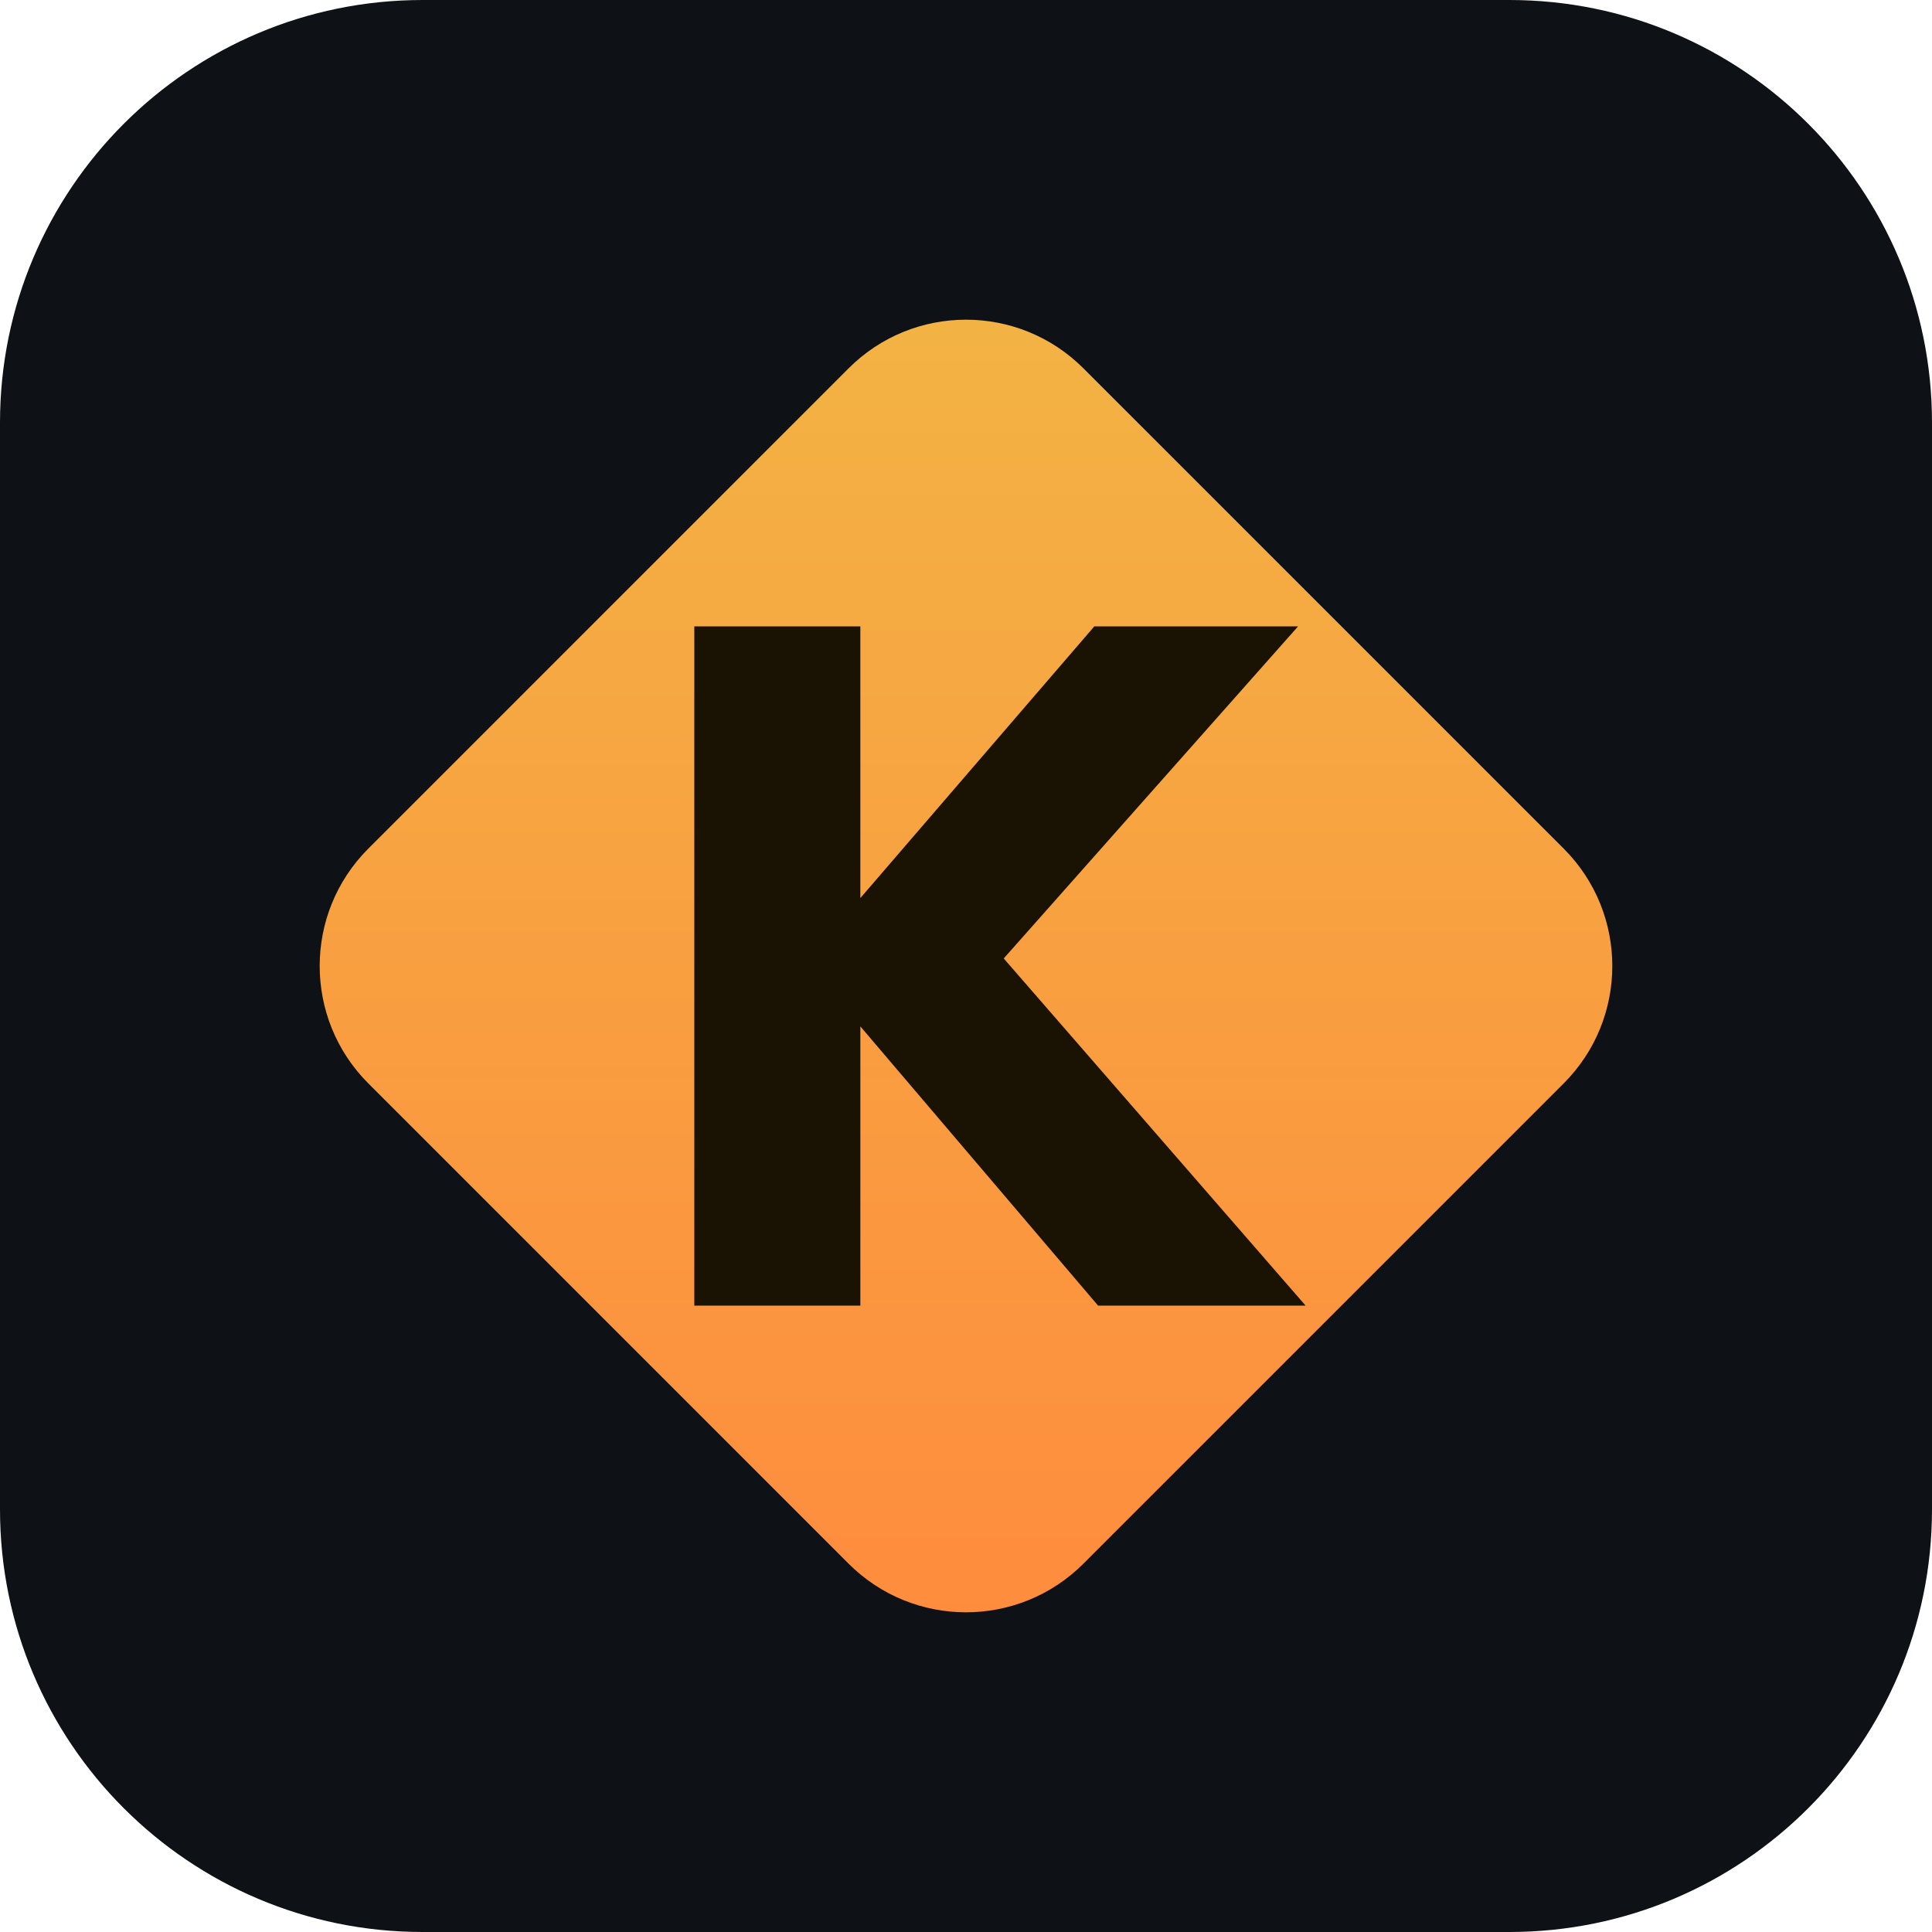
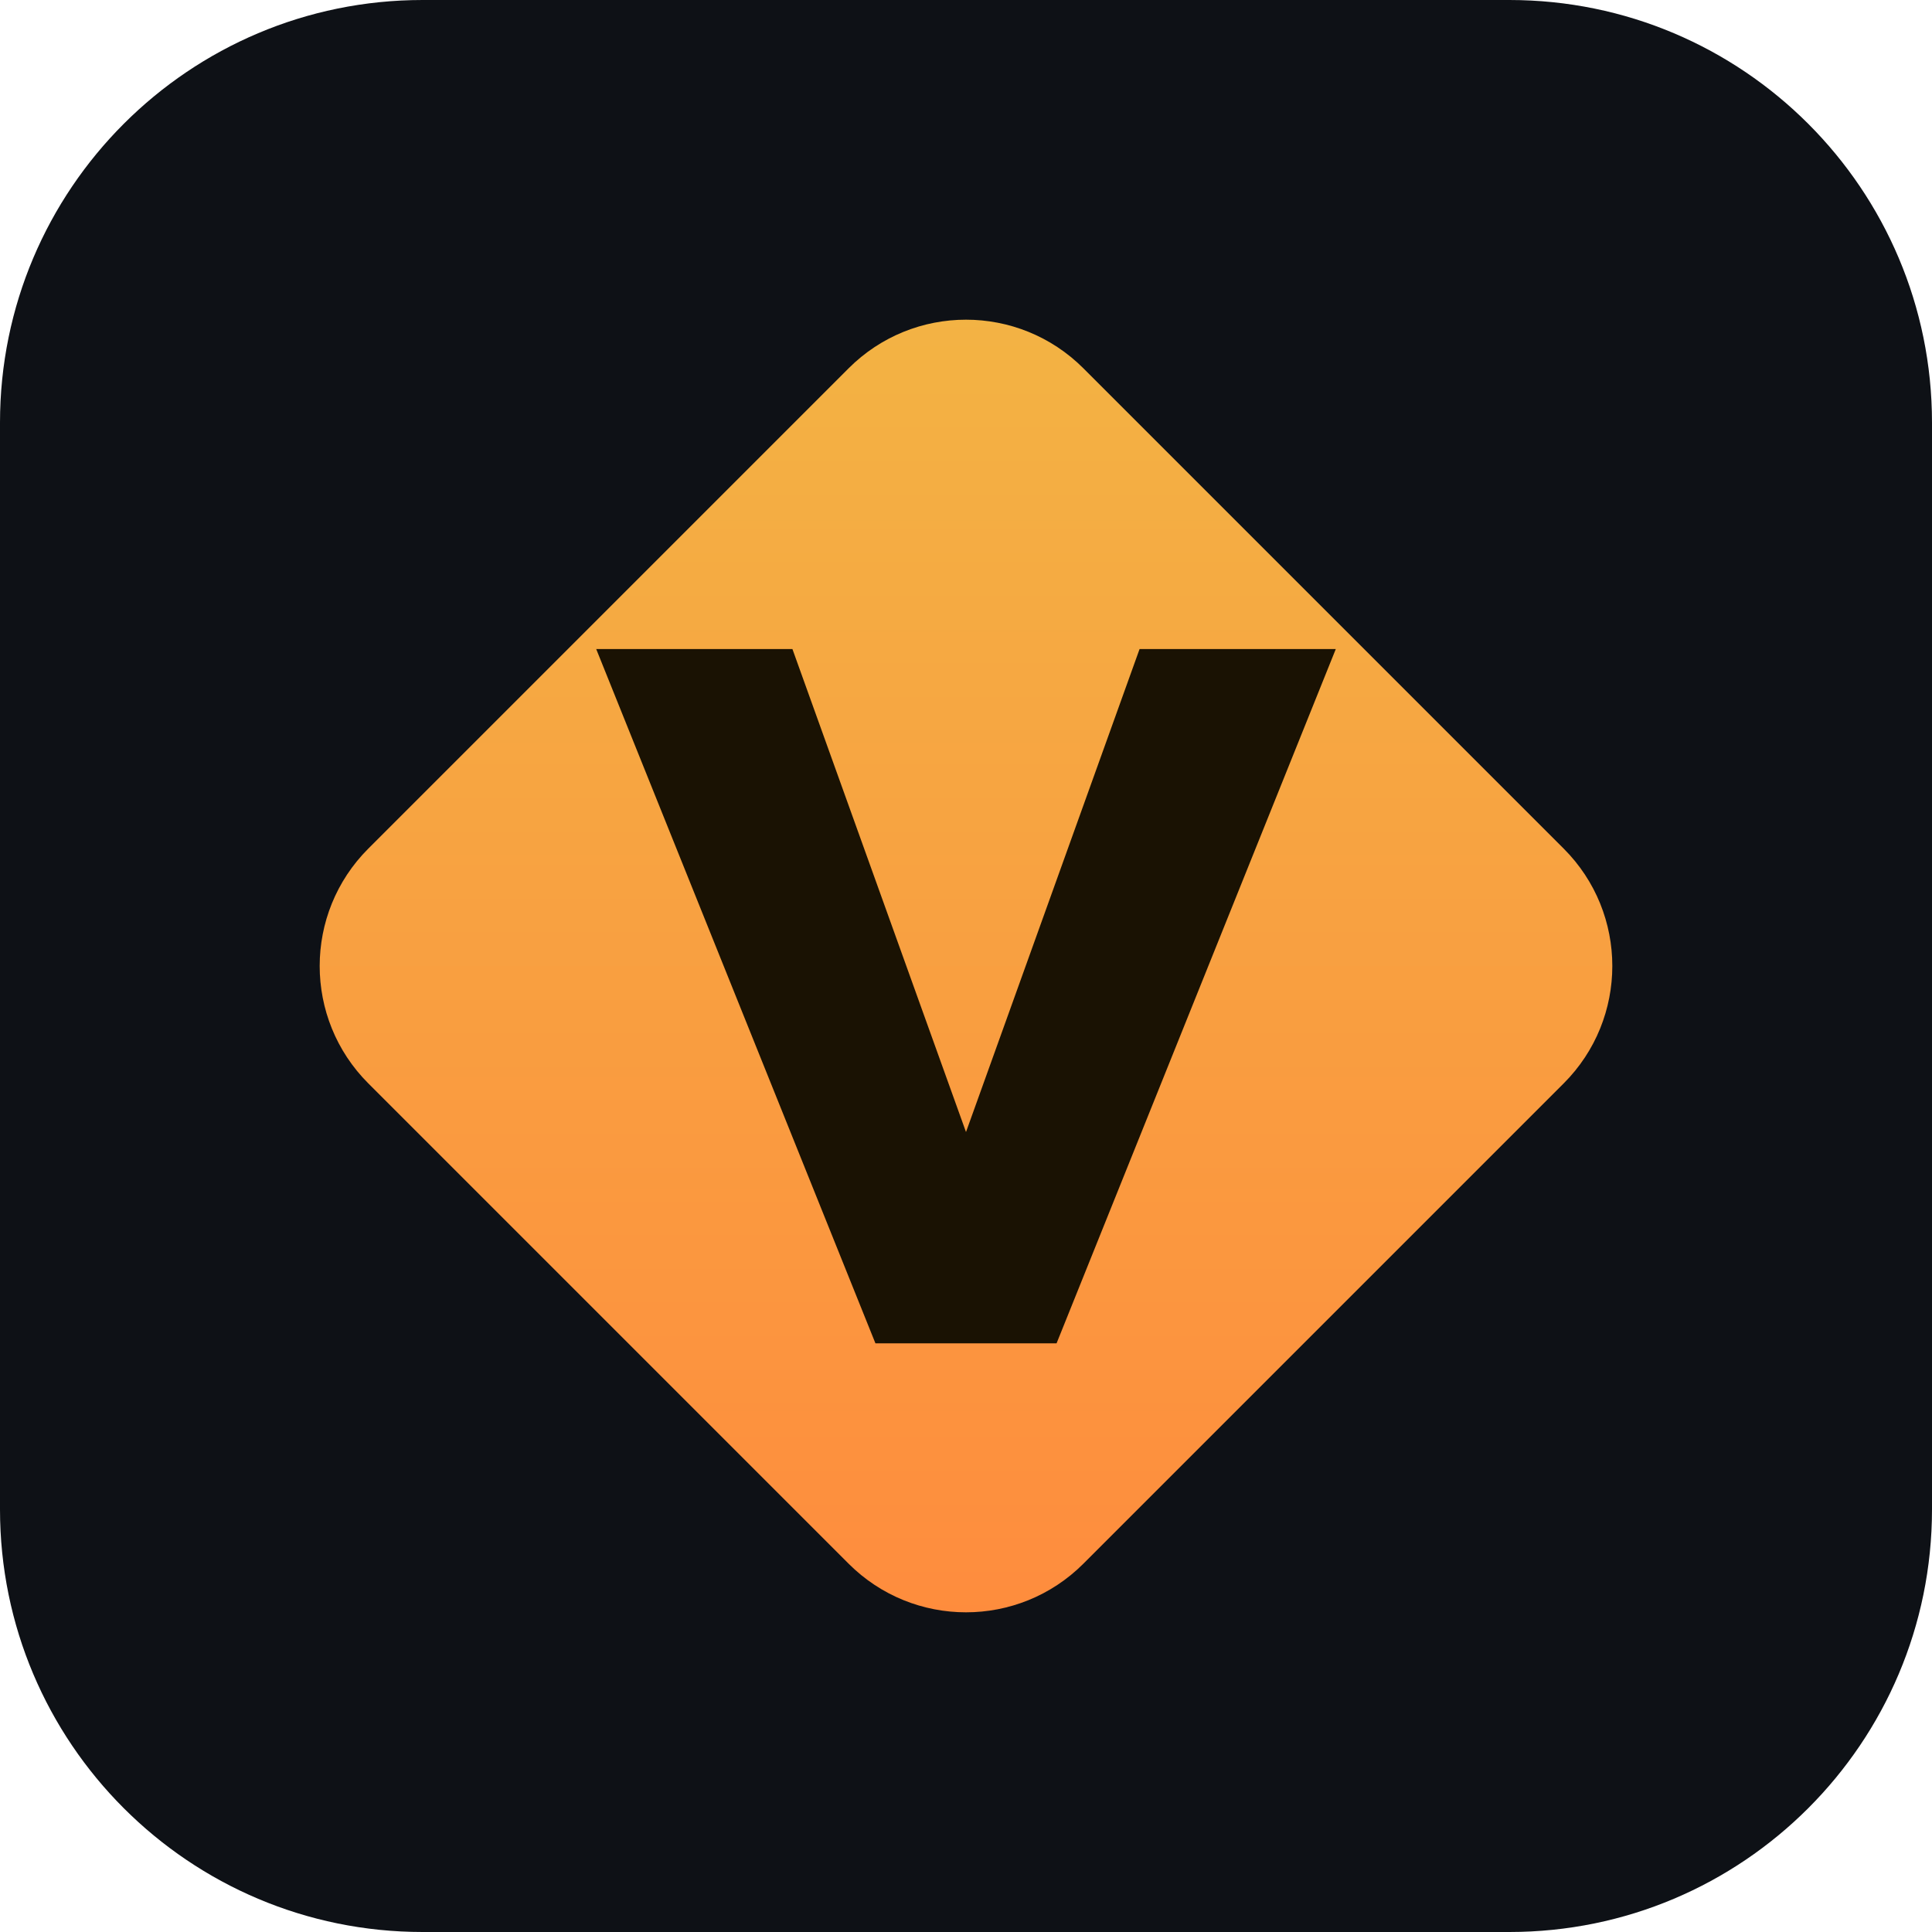
<svg xmlns="http://www.w3.org/2000/svg" viewBox="0 0 512 512">
  <defs>
    <linearGradient id="g" x1="0" y1="0" x2="1" y2="1">
      <stop offset="0" stop-color="#f2b544" />
      <stop offset="1" stop-color="#ff8a3d" />
    </linearGradient>
  </defs>
  <rect width="512" height="512" rx="112" fill="#0e1116" />
  <rect x="122" y="122" width="268" height="268" rx="44" fill="url(#g)" transform="rotate(45 256 256)" />
-   <path fill="#1a1203" d="M184 166h44v72l62-72h54l-78 88 80 92h-55l-63-74v74h-44z" />
+   <path fill="#1a1203" d="M158 172h52l46 128 46-128h52l-74 184h-48z" />
</svg>
